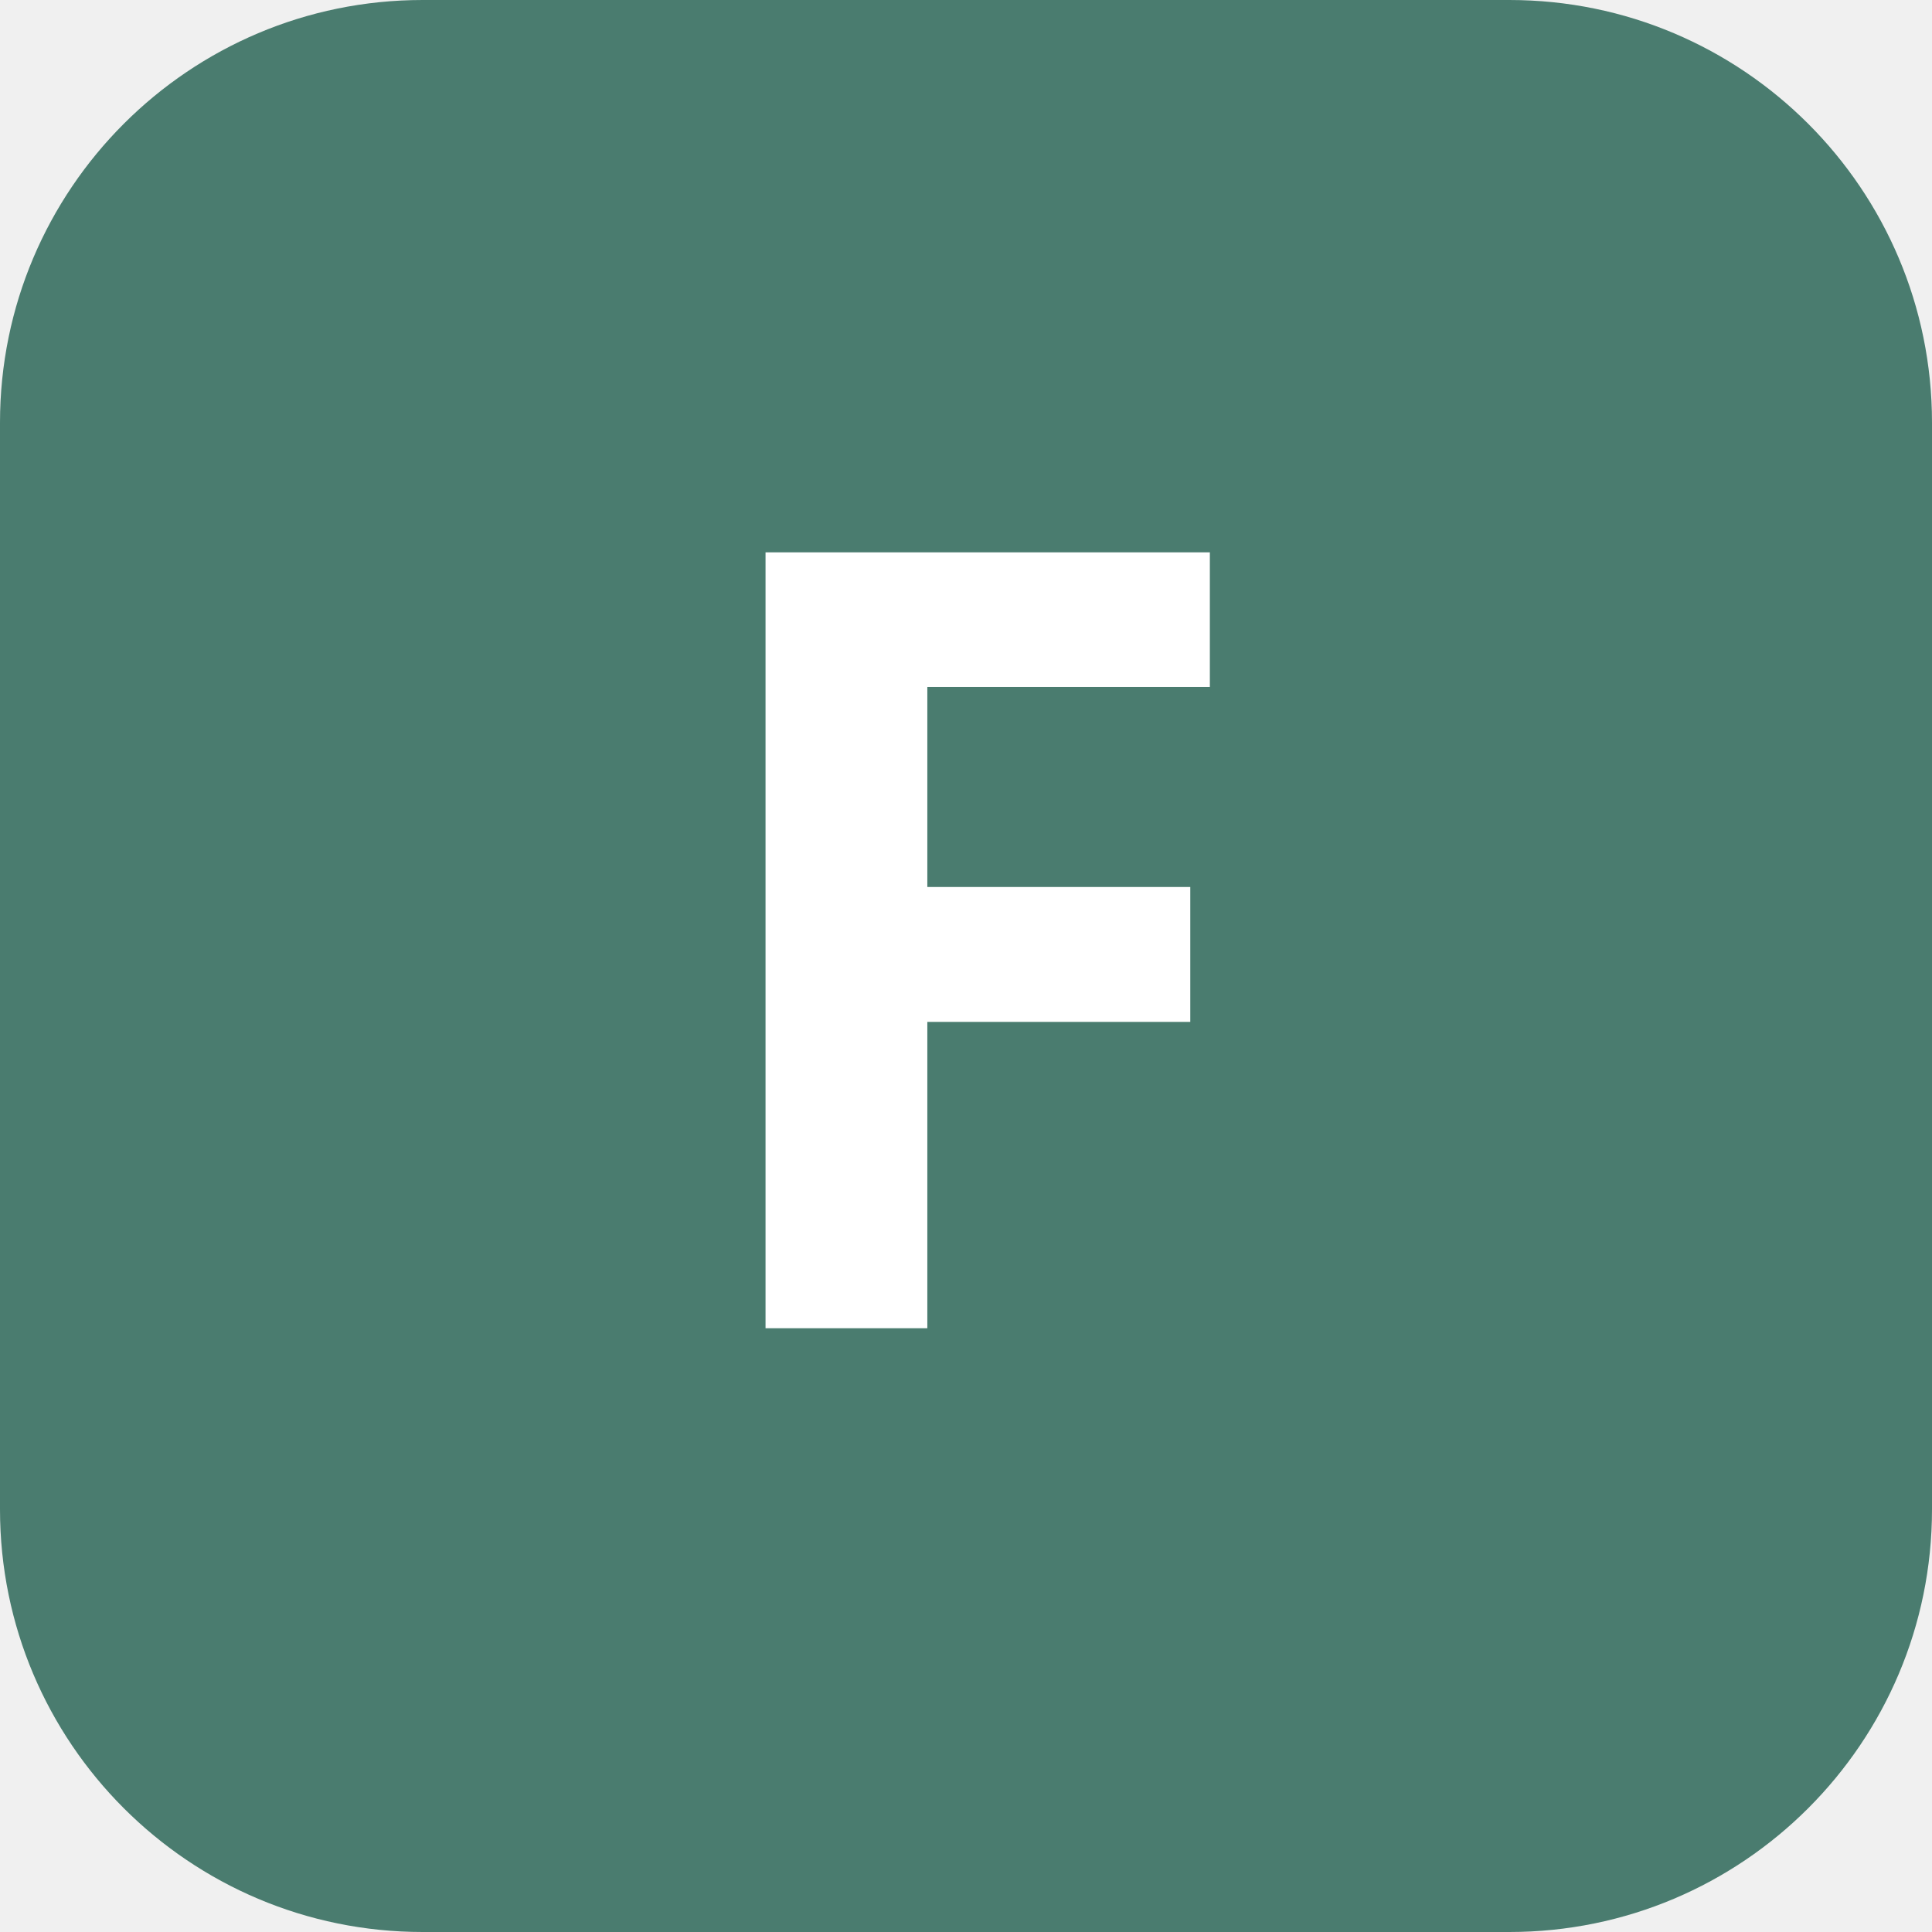
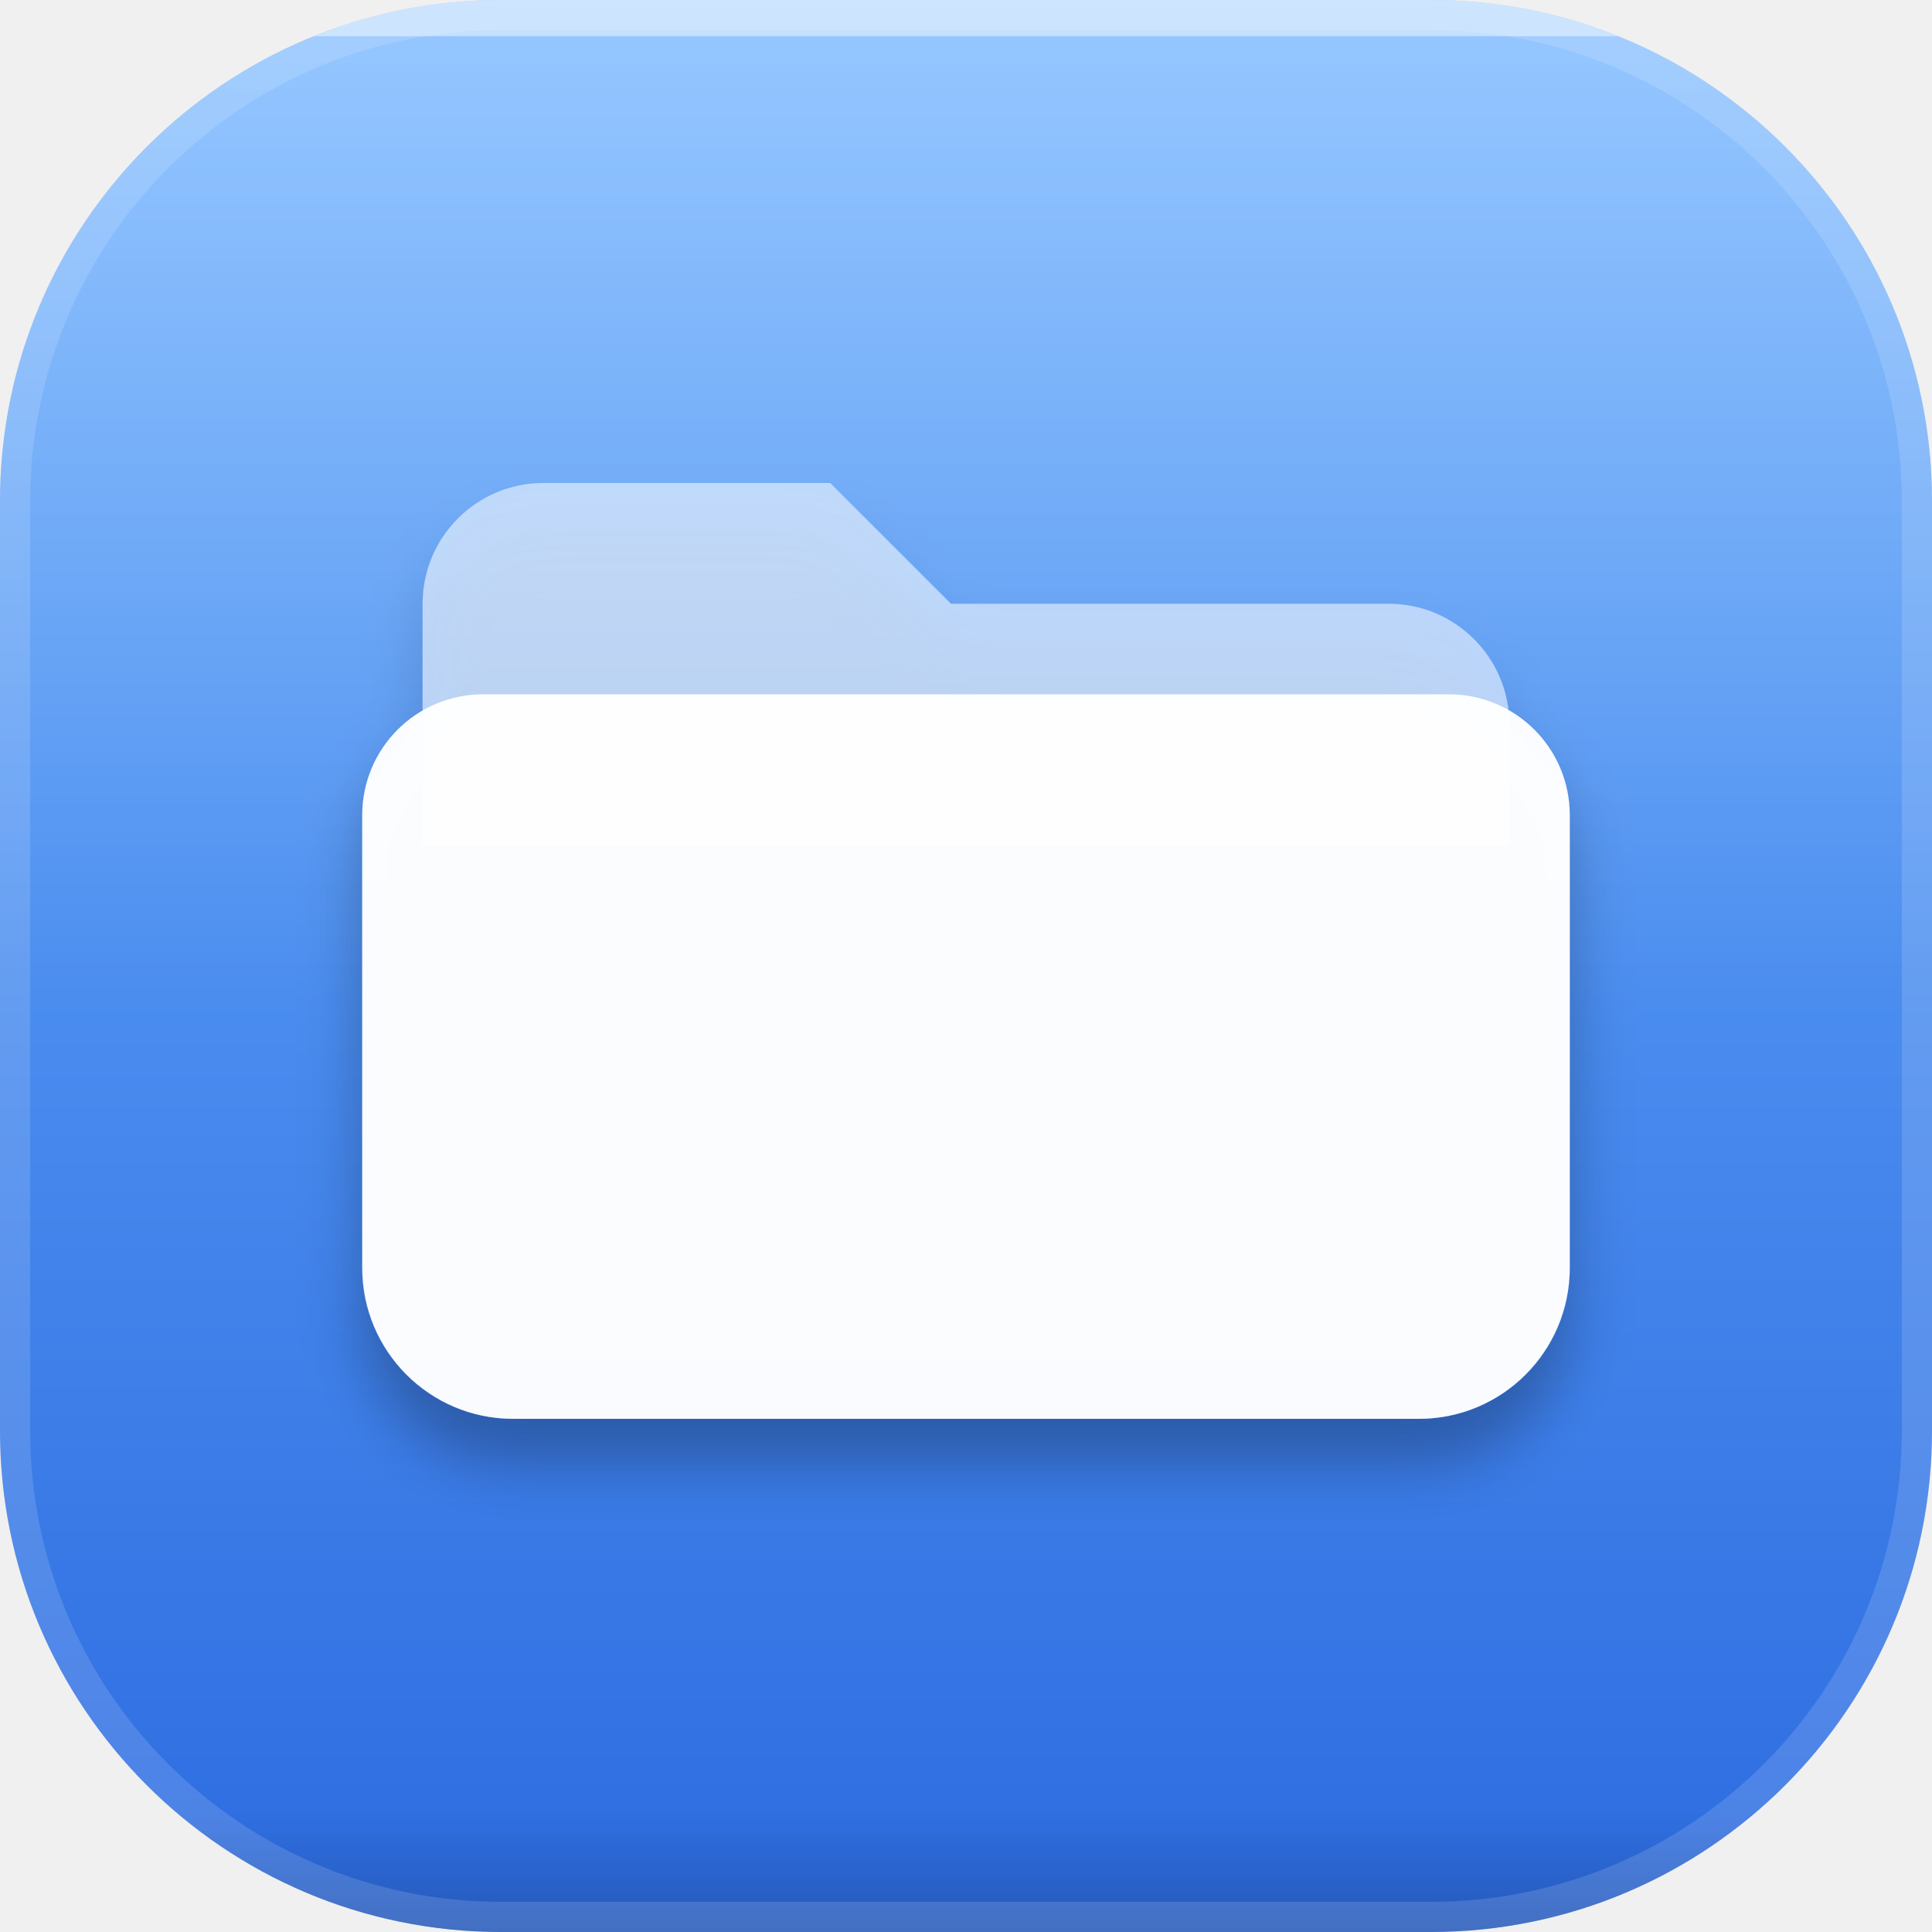
- <svg xmlns="http://www.w3.org/2000/svg" width="128" height="128" viewBox="0 0 128 128">
-   <rect width="128" height="128" rx="28" fill="#4A7C6F" />
-   <text x="64" y="88" font-family="sans-serif" font-size="72" font-weight="600" text-anchor="middle" fill="#fff">F</text>
+ <svg xmlns="http://www.w3.org/2000/svg" width="128" height="128" viewBox="0 0 64 64">
+   <defs>
+     <linearGradient id="files-bg" x1="0" y1="0" x2="0" y2="1">
+       <stop offset="0" stop-color="#6AB0FF" />
+       <stop offset="1" stop-color="#2C6BE0" />
+     </linearGradient>
+     <linearGradient id="files-gl" x1="0" y1="0" x2="0" y2="1">
+       <stop offset="0" stop-color="#fff" stop-opacity=".30" />
+       <stop offset="1" stop-color="#fff" stop-opacity="0" />
+     </linearGradient>
+     <linearGradient id="files-sh" x1="0" y1="0" x2="0" y2="1">
+       <stop offset="0" stop-color="#000" stop-opacity="0" />
+       <stop offset="1" stop-color="#000" stop-opacity=".18" />
+     </linearGradient>
+     <filter id="files-ds" x="-10%" y="-10%" width="120%" height="125%">
+       <feDropShadow dx="0" dy="1.5" stdDeviation="1" flood-color="#000" flood-opacity=".28" />
+     </filter>
+     <clipPath id="files-c">
+       <rect width="64" height="64" rx="16.6" />
+     </clipPath>
+   </defs>
+   <g clip-path="url(#files-c)">
+     <rect width="64" height="64" fill="url(#files-bg)" />
+     <rect width="64" height="33.3" fill="url(#files-gl)" />
+     <rect y="60" width="64" height="4" fill="url(#files-sh)" />
+     <rect width="64" height="1.2" fill="#fff" fill-opacity=".45" />
+   </g>
+   <rect x=".5" y=".5" width="63" height="63" rx="16.1" fill="none" stroke="#fff" stroke-opacity=".14" />
+   <g filter="url(#files-ds)">
+     <path d="M14 20a4 4 0 0 1 4-4h9.5l4 4H46a4 4 0 0 1 4 4v4H14z" fill="#FFFFFF" opacity="0.55" />
+     <path d="M12 27a4 4 0 0 1 4-4h32a4 4 0 0 1 4 4v15a5 5 0 0 1-5 5H17a5 5 0 0 1-5-5z" fill="#FFFFFF" opacity="0.97" />
+   </g>
</svg>
